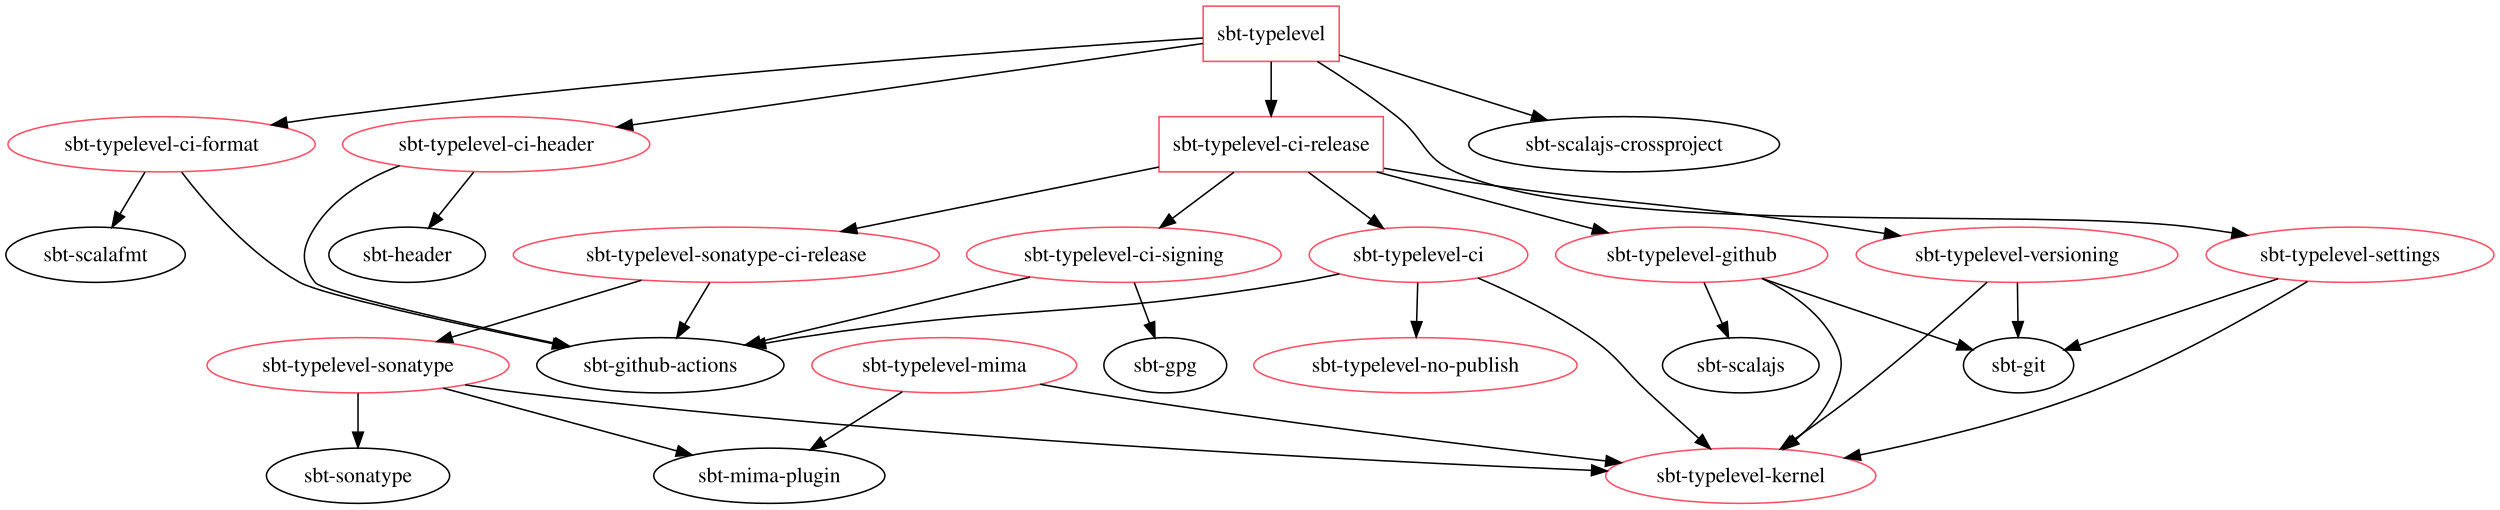
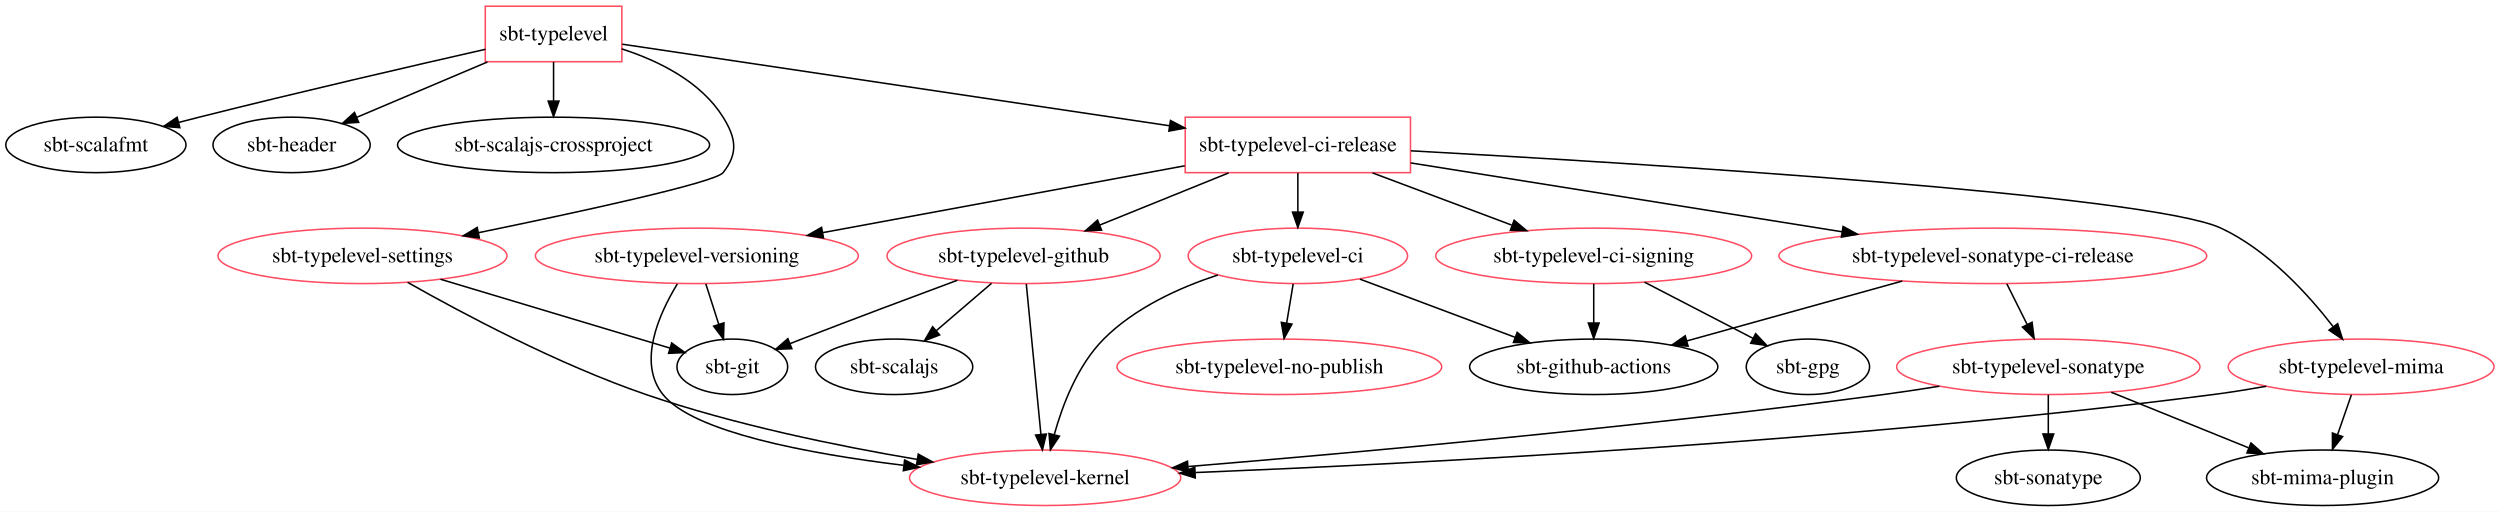
- <svg xmlns="http://www.w3.org/2000/svg" width="1629pt" height="332pt" viewBox="0.00 0.00 1628.87 332.00">
+ <svg xmlns="http://www.w3.org/2000/svg" width="1622pt" height="332pt" viewBox="0.00 0.00 1622.35 332.00">
  <g id="graph0" class="graph" transform="scale(1 1) rotate(0) translate(4 328)">
-     <polygon fill="#ffffff" stroke="transparent" points="-4,4 -4,-328 1624.865,-328 1624.865,4 -4,4" />
+     <polygon fill="#ffffff" stroke="transparent" points="-4,4 -4,-328 1618.354,-328 1618.354,4 -4,4" />
    <g id="node1" class="node">
-       <ellipse fill="none" stroke="#000000" cx="58.229" cy="-162" rx="58.459" ry="18" />
-       <text text-anchor="middle" x="58.229" y="-157.8" font-family="Times,serif" font-size="14.00" fill="#000000">sbt-scalafmt</text>
+       <ellipse fill="none" stroke="#000000" cx="58.229" cy="-234" rx="58.459" ry="18" />
+       <text text-anchor="middle" x="58.229" y="-229.8" font-family="Times,serif" font-size="14.00" fill="#000000">sbt-scalafmt</text>
    </g>
    <g id="node2" class="node">
-       <ellipse fill="none" stroke="#000000" cx="426.229" cy="-90" rx="80.537" ry="18" />
-       <text text-anchor="middle" x="426.229" y="-85.8" font-family="Times,serif" font-size="14.00" fill="#000000">sbt-github-actions</text>
+       <ellipse fill="none" stroke="#000000" cx="1030.229" cy="-90" rx="80.537" ry="18" />
+       <text text-anchor="middle" x="1030.229" y="-85.8" font-family="Times,serif" font-size="14.00" fill="#000000">sbt-github-actions</text>
    </g>
    <g id="node3" class="node">
-       <ellipse fill="none" stroke="#000000" cx="1311.229" cy="-90" rx="35.931" ry="18" />
-       <text text-anchor="middle" x="1311.229" y="-85.8" font-family="Times,serif" font-size="14.00" fill="#000000">sbt-git</text>
+       <ellipse fill="none" stroke="#000000" cx="471.229" cy="-90" rx="35.931" ry="18" />
+       <text text-anchor="middle" x="471.229" y="-85.8" font-family="Times,serif" font-size="14.00" fill="#000000">sbt-git</text>
    </g>
    <g id="node4" class="node">
-       <ellipse fill="none" stroke="#000000" cx="755.229" cy="-90" rx="40.009" ry="18" />
-       <text text-anchor="middle" x="755.229" y="-85.8" font-family="Times,serif" font-size="14.00" fill="#000000">sbt-gpg</text>
+       <ellipse fill="none" stroke="#000000" cx="1169.229" cy="-90" rx="40.009" ry="18" />
+       <text text-anchor="middle" x="1169.229" y="-85.8" font-family="Times,serif" font-size="14.00" fill="#000000">sbt-gpg</text>
    </g>
    <g id="node5" class="node">
-       <ellipse fill="none" stroke="#000000" cx="261.229" cy="-162" rx="51.003" ry="18" />
-       <text text-anchor="middle" x="261.229" y="-157.8" font-family="Times,serif" font-size="14.00" fill="#000000">sbt-header</text>
+       <ellipse fill="none" stroke="#000000" cx="185.229" cy="-234" rx="51.003" ry="18" />
+       <text text-anchor="middle" x="185.229" y="-229.8" font-family="Times,serif" font-size="14.00" fill="#000000">sbt-header</text>
    </g>
    <g id="node6" class="node">
-       <ellipse fill="none" stroke="#000000" cx="497.229" cy="-18" rx="75.32" ry="18" />
-       <text text-anchor="middle" x="497.229" y="-13.8" font-family="Times,serif" font-size="14.00" fill="#000000">sbt-mima-plugin</text>
+       <ellipse fill="none" stroke="#000000" cx="1503.229" cy="-18" rx="75.32" ry="18" />
+       <text text-anchor="middle" x="1503.229" y="-13.8" font-family="Times,serif" font-size="14.00" fill="#000000">sbt-mima-plugin</text>
    </g>
    <g id="node7" class="node">
-       <ellipse fill="none" stroke="#000000" cx="229.229" cy="-18" rx="59.692" ry="18" />
-       <text text-anchor="middle" x="229.229" y="-13.8" font-family="Times,serif" font-size="14.00" fill="#000000">sbt-sonatype</text>
+       <ellipse fill="none" stroke="#000000" cx="1325.229" cy="-18" rx="59.692" ry="18" />
+       <text text-anchor="middle" x="1325.229" y="-13.8" font-family="Times,serif" font-size="14.00" fill="#000000">sbt-sonatype</text>
    </g>
    <g id="node8" class="node">
-       <ellipse fill="none" stroke="#000000" cx="1130.229" cy="-90" rx="51.017" ry="18" />
-       <text text-anchor="middle" x="1130.229" y="-85.8" font-family="Times,serif" font-size="14.00" fill="#000000">sbt-scalajs</text>
+       <ellipse fill="none" stroke="#000000" cx="576.229" cy="-90" rx="51.017" ry="18" />
+       <text text-anchor="middle" x="576.229" y="-85.8" font-family="Times,serif" font-size="14.00" fill="#000000">sbt-scalajs</text>
    </g>
    <g id="node9" class="node">
-       <ellipse fill="none" stroke="#000000" cx="1054.229" cy="-234" rx="101.252" ry="18" />
-       <text text-anchor="middle" x="1054.229" y="-229.8" font-family="Times,serif" font-size="14.00" fill="#000000">sbt-scalajs-crossproject</text>
+       <ellipse fill="none" stroke="#000000" cx="355.229" cy="-234" rx="101.252" ry="18" />
+       <text text-anchor="middle" x="355.229" y="-229.8" font-family="Times,serif" font-size="14.00" fill="#000000">sbt-scalajs-crossproject</text>
    </g>
    <g id="node10" class="node">
-       <ellipse fill="none" stroke="#ff4c61" cx="1130.229" cy="-18" rx="88.019" ry="18" />
-       <text text-anchor="middle" x="1130.229" y="-13.8" font-family="Times,serif" font-size="14.00" fill="#000000">sbt-typelevel-kernel</text>
+       <ellipse fill="none" stroke="#ff4c61" cx="674.229" cy="-18" rx="88.019" ry="18" />
+       <text text-anchor="middle" x="674.229" y="-13.8" font-family="Times,serif" font-size="14.00" fill="#000000">sbt-typelevel-kernel</text>
    </g>
    <g id="node11" class="node">
-       <ellipse fill="none" stroke="#ff4c61" cx="918.229" cy="-90" rx="105.378" ry="18" />
-       <text text-anchor="middle" x="918.229" y="-85.8" font-family="Times,serif" font-size="14.00" fill="#000000">sbt-typelevel-no-publish</text>
+       <ellipse fill="none" stroke="#ff4c61" cx="826.229" cy="-90" rx="105.378" ry="18" />
+       <text text-anchor="middle" x="826.229" y="-85.8" font-family="Times,serif" font-size="14.00" fill="#000000">sbt-typelevel-no-publish</text>
    </g>
    <g id="node12" class="node">
-       <ellipse fill="none" stroke="#ff4c61" cx="1527.229" cy="-162" rx="93.773" ry="18" />
-       <text text-anchor="middle" x="1527.229" y="-157.8" font-family="Times,serif" font-size="14.00" fill="#000000">sbt-typelevel-settings</text>
+       <ellipse fill="none" stroke="#ff4c61" cx="231.229" cy="-162" rx="93.773" ry="18" />
+       <text text-anchor="middle" x="231.229" y="-157.8" font-family="Times,serif" font-size="14.00" fill="#000000">sbt-typelevel-settings</text>
    </g>
    <g id="edge2" class="edge">
-       <path fill="none" stroke="#000000" d="M1480.36,-146.377C1441.686,-133.486 1387.418,-115.396 1350.875,-103.215" />
-       <polygon fill="#000000" stroke="#000000" points="1351.66,-99.788 1341.066,-99.946 1349.446,-106.428 1351.66,-99.788" />
+       <path fill="none" stroke="#000000" d="M281.834,-146.819C326.174,-133.517 389.774,-114.436 430.795,-102.13" />
+       <polygon fill="#000000" stroke="#000000" points="431.885,-105.457 440.458,-99.231 429.874,-98.752 431.885,-105.457" />
    </g>
    <g id="edge1" class="edge">
-       <path fill="none" stroke="#000000" d="M1499.499,-144.615C1466.484,-124.586 1409.144,-91.888 1356.229,-72 1308.221,-53.956 1252.158,-40.516 1207.88,-31.558" />
-       <polygon fill="#000000" stroke="#000000" points="1208.536,-28.119 1198.045,-29.602 1207.17,-34.985 1208.536,-28.119" />
+       <path fill="none" stroke="#000000" d="M260.525,-144.812C296.033,-124.663 358.21,-91.545 415.229,-72 472.563,-52.347 539.604,-38.607 591.112,-29.906" />
+       <polygon fill="#000000" stroke="#000000" points="591.907,-33.322 601.199,-28.233 590.761,-26.416 591.907,-33.322" />
    </g>
    <g id="node13" class="node">
-       <ellipse fill="none" stroke="#ff4c61" cx="1098.229" cy="-162" rx="88.624" ry="18" />
-       <text text-anchor="middle" x="1098.229" y="-157.8" font-family="Times,serif" font-size="14.00" fill="#000000">sbt-typelevel-github</text>
+       <ellipse fill="none" stroke="#ff4c61" cx="660.229" cy="-162" rx="88.624" ry="18" />
+       <text text-anchor="middle" x="660.229" y="-157.8" font-family="Times,serif" font-size="14.00" fill="#000000">sbt-typelevel-github</text>
    </g>
    <g id="edge4" class="edge">
-       <path fill="none" stroke="#000000" d="M1143.923,-146.554C1181.912,-133.713 1235.426,-115.624 1271.62,-103.389" />
-       <polygon fill="#000000" stroke="#000000" points="1272.99,-106.621 1281.342,-100.103 1270.748,-99.989 1272.99,-106.621" />
+       <path fill="none" stroke="#000000" d="M617.29,-146.176C588.613,-135.539 550.088,-121.119 516.229,-108 513.74,-107.036 511.178,-106.034 508.597,-105.019" />
+       <polygon fill="#000000" stroke="#000000" points="509.864,-101.756 499.277,-101.329 507.286,-108.265 509.864,-101.756" />
    </g>
    <g id="edge5" class="edge">
-       <path fill="none" stroke="#000000" d="M1106.304,-143.831C1109.894,-135.755 1114.195,-126.076 1118.155,-117.167" />
-       <polygon fill="#000000" stroke="#000000" points="1121.404,-118.473 1122.267,-107.913 1115.008,-115.63 1121.404,-118.473" />
+       <path fill="none" stroke="#000000" d="M639.465,-144.202C628.649,-134.931 615.283,-123.475 603.63,-113.487" />
+       <polygon fill="#000000" stroke="#000000" points="605.759,-110.701 595.889,-106.851 601.203,-116.016 605.759,-110.701" />
    </g>
    <g id="edge3" class="edge">
-       <path fill="none" stroke="#000000" d="M1144.474,-146.362C1162.031,-137.909 1180.198,-125.519 1190.229,-108 1198.179,-94.115 1196.738,-86.616 1190.229,-72 1184.965,-60.181 1175.695,-49.864 1165.993,-41.502" />
-       <polygon fill="#000000" stroke="#000000" points="1168.173,-38.764 1158.187,-35.224 1163.786,-44.219 1168.173,-38.764" />
+       <path fill="none" stroke="#000000" d="M662.002,-143.762C664.39,-119.201 668.663,-75.247 671.472,-46.354" />
+       <polygon fill="#000000" stroke="#000000" points="674.986,-46.381 672.47,-36.09 668.019,-45.704 674.986,-46.381" />
    </g>
    <g id="node14" class="node">
-       <ellipse fill="none" stroke="#ff4c61" cx="1310.229" cy="-162" rx="104.794" ry="18" />
-       <text text-anchor="middle" x="1310.229" y="-157.8" font-family="Times,serif" font-size="14.00" fill="#000000">sbt-typelevel-versioning</text>
+       <ellipse fill="none" stroke="#ff4c61" cx="448.229" cy="-162" rx="104.794" ry="18" />
+       <text text-anchor="middle" x="448.229" y="-157.8" font-family="Times,serif" font-size="14.00" fill="#000000">sbt-typelevel-versioning</text>
    </g>
    <g id="edge7" class="edge">
-       <path fill="none" stroke="#000000" d="M1310.481,-143.831C1310.588,-136.131 1310.716,-126.974 1310.834,-118.417" />
-       <polygon fill="#000000" stroke="#000000" points="1314.334,-118.461 1310.973,-108.413 1307.335,-118.364 1314.334,-118.461" />
+       <path fill="none" stroke="#000000" d="M454.033,-143.831C456.586,-135.841 459.639,-126.282 462.46,-117.451" />
+       <polygon fill="#000000" stroke="#000000" points="465.798,-118.504 465.507,-107.913 459.13,-116.374 465.798,-118.504" />
    </g>
    <g id="edge6" class="edge">
-       <path fill="none" stroke="#000000" d="M1290.767,-144.169C1270.22,-125.582 1236.655,-95.886 1206.229,-72 1192.861,-61.505 1177.674,-50.535 1164.408,-41.245" />
-       <polygon fill="#000000" stroke="#000000" points="1166.216,-38.239 1156.007,-35.405 1162.22,-43.987 1166.216,-38.239" />
+       <path fill="none" stroke="#000000" d="M435.554,-143.803C423.53,-124.081 409.578,-92.667 426.229,-72 445.87,-47.622 520.109,-33.67 582.287,-26.08" />
+       <polygon fill="#000000" stroke="#000000" points="583.026,-29.517 592.548,-24.871 582.207,-22.566 583.026,-29.517" />
    </g>
    <g id="node15" class="node">
-       <ellipse fill="none" stroke="#ff4c61" cx="611.229" cy="-90" rx="86.25" ry="18" />
-       <text text-anchor="middle" x="611.229" y="-85.8" font-family="Times,serif" font-size="14.00" fill="#000000">sbt-typelevel-mima</text>
+       <ellipse fill="none" stroke="#ff4c61" cx="1528.229" cy="-90" rx="86.25" ry="18" />
+       <text text-anchor="middle" x="1528.229" y="-85.8" font-family="Times,serif" font-size="14.00" fill="#000000">sbt-typelevel-mima</text>
    </g>
    <g id="edge9" class="edge">
-       <path fill="none" stroke="#000000" d="M583.923,-72.754C568.583,-63.066 549.263,-50.864 532.756,-40.438" />
-       <polygon fill="#000000" stroke="#000000" points="534.243,-37.237 523.919,-34.857 530.505,-43.156 534.243,-37.237" />
+       <path fill="none" stroke="#000000" d="M1521.92,-71.831C1519.217,-64.046 1515.997,-54.773 1512.998,-46.135" />
+       <polygon fill="#000000" stroke="#000000" points="1516.209,-44.712 1509.622,-36.413 1509.596,-47.008 1516.209,-44.712" />
    </g>
    <g id="edge8" class="edge">
-       <path fill="none" stroke="#000000" d="M673.734,-77.6C684.55,-75.613 695.701,-73.666 706.229,-72 822.029,-53.673 956.392,-37.399 1042.298,-27.625" />
-       <polygon fill="#000000" stroke="#000000" points="1042.728,-31.099 1052.27,-26.495 1041.939,-24.143 1042.728,-31.099" />
+       <path fill="none" stroke="#000000" d="M1466.682,-77.383C1455.264,-75.35 1443.413,-73.442 1432.229,-72 1196.154,-41.56 916.34,-27.205 771.695,-21.381" />
+       <polygon fill="#000000" stroke="#000000" points="771.648,-17.877 761.517,-20.977 771.37,-24.871 771.648,-17.877" />
    </g>
    <g id="node16" class="node">
-       <ellipse fill="none" stroke="#ff4c61" cx="229.229" cy="-90" rx="98.414" ry="18" />
-       <text text-anchor="middle" x="229.229" y="-85.8" font-family="Times,serif" font-size="14.00" fill="#000000">sbt-typelevel-sonatype</text>
+       <ellipse fill="none" stroke="#ff4c61" cx="1325.229" cy="-90" rx="98.414" ry="18" />
+       <text text-anchor="middle" x="1325.229" y="-85.8" font-family="Times,serif" font-size="14.00" fill="#000000">sbt-typelevel-sonatype</text>
    </g>
    <g id="edge12" class="edge">
-       <path fill="none" stroke="#000000" d="M284.759,-75.082C329.181,-63.147 391.368,-46.44 436.988,-34.184" />
-       <polygon fill="#000000" stroke="#000000" points="438,-37.537 446.749,-31.562 436.183,-30.776 438,-37.537" />
+       <path fill="none" stroke="#000000" d="M1366.066,-73.482C1392.6,-62.749 1427.308,-48.709 1455.171,-37.439" />
+       <polygon fill="#000000" stroke="#000000" points="1456.758,-40.573 1464.716,-33.578 1454.133,-34.084 1456.758,-40.573" />
    </g>
    <g id="edge11" class="edge">
-       <path fill="none" stroke="#000000" d="M229.229,-71.831C229.229,-64.131 229.229,-54.974 229.229,-46.417" />
-       <polygon fill="#000000" stroke="#000000" points="232.729,-46.413 229.229,-36.413 225.729,-46.413 232.729,-46.413" />
+       <path fill="none" stroke="#000000" d="M1325.229,-71.831C1325.229,-64.131 1325.229,-54.974 1325.229,-46.417" />
+       <polygon fill="#000000" stroke="#000000" points="1328.729,-46.413 1325.229,-36.413 1321.729,-46.413 1328.729,-46.413" />
    </g>
    <g id="edge10" class="edge">
-       <path fill="none" stroke="#000000" d="M299.018,-77.239C311.384,-75.27 324.162,-73.422 336.229,-72 586.39,-42.525 882.931,-27.645 1032.921,-21.52" />
-       <polygon fill="#000000" stroke="#000000" points="1033.175,-25.013 1043.026,-21.112 1032.893,-18.019 1033.175,-25.013" />
+       <path fill="none" stroke="#000000" d="M1254.537,-77.413C1242.446,-75.46 1229.992,-73.571 1218.229,-72 1060.341,-50.908 875.655,-34.262 767.173,-25.298" />
+       <polygon fill="#000000" stroke="#000000" points="767.169,-21.786 756.916,-24.454 766.595,-28.762 767.169,-21.786" />
    </g>
    <g id="node17" class="node">
-       <ellipse fill="none" stroke="#ff4c61" cx="728.229" cy="-162" rx="102.505" ry="18" />
-       <text text-anchor="middle" x="728.229" y="-157.8" font-family="Times,serif" font-size="14.00" fill="#000000">sbt-typelevel-ci-signing</text>
+       <ellipse fill="none" stroke="#ff4c61" cx="1030.229" cy="-162" rx="102.505" ry="18" />
+       <text text-anchor="middle" x="1030.229" y="-157.8" font-family="Times,serif" font-size="14.00" fill="#000000">sbt-typelevel-ci-signing</text>
    </g>
    <g id="edge13" class="edge">
-       <path fill="none" stroke="#000000" d="M667.115,-147.43C616.029,-135.25 543.364,-117.926 491.223,-105.495" />
-       <polygon fill="#000000" stroke="#000000" points="491.948,-102.07 481.409,-103.156 490.325,-108.879 491.948,-102.07" />
+       <path fill="none" stroke="#000000" d="M1030.229,-143.831C1030.229,-136.131 1030.229,-126.974 1030.229,-118.417" />
+       <polygon fill="#000000" stroke="#000000" points="1033.729,-118.413 1030.229,-108.413 1026.729,-118.413 1033.729,-118.413" />
    </g>
    <g id="edge14" class="edge">
-       <path fill="none" stroke="#000000" d="M735.042,-143.831C738.039,-135.841 741.623,-126.282 744.935,-117.451" />
-       <polygon fill="#000000" stroke="#000000" points="748.277,-118.506 748.511,-107.913 741.723,-116.048 748.277,-118.506" />
+       <path fill="none" stroke="#000000" d="M1063.17,-144.937C1084.384,-133.948 1111.952,-119.669 1133.664,-108.422" />
+       <polygon fill="#000000" stroke="#000000" points="1135.305,-111.514 1142.575,-103.806 1132.086,-105.298 1135.305,-111.514" />
    </g>
    <g id="node18" class="node">
-       <ellipse fill="none" stroke="#ff4c61" cx="469.229" cy="-162" rx="138.816" ry="18" />
-       <text text-anchor="middle" x="469.229" y="-157.8" font-family="Times,serif" font-size="14.00" fill="#000000">sbt-typelevel-sonatype-ci-release</text>
+       <ellipse fill="none" stroke="#ff4c61" cx="1289.229" cy="-162" rx="138.816" ry="18" />
+       <text text-anchor="middle" x="1289.229" y="-157.8" font-family="Times,serif" font-size="14.00" fill="#000000">sbt-typelevel-sonatype-ci-release</text>
    </g>
    <g id="edge16" class="edge">
-       <path fill="none" stroke="#000000" d="M458.378,-143.831C453.452,-135.583 447.528,-125.663 442.115,-116.599" />
-       <polygon fill="#000000" stroke="#000000" points="445.06,-114.704 436.927,-107.913 439.05,-118.293 445.06,-114.704" />
+       <path fill="none" stroke="#000000" d="M1230.458,-145.662C1188.73,-134.062 1132.868,-118.533 1090.752,-106.825" />
+       <polygon fill="#000000" stroke="#000000" points="1091.474,-103.393 1080.902,-104.087 1089.599,-110.137 1091.474,-103.393" />
    </g>
    <g id="edge15" class="edge">
-       <path fill="none" stroke="#000000" d="M413.867,-145.391C377.014,-134.336 328.569,-119.802 290.549,-108.396" />
-       <polygon fill="#000000" stroke="#000000" points="291.206,-104.939 280.622,-105.418 289.194,-111.644 291.206,-104.939" />
+       <path fill="none" stroke="#000000" d="M1298.313,-143.831C1302.291,-135.877 1307.044,-126.369 1311.443,-117.572" />
+       <polygon fill="#000000" stroke="#000000" points="1314.681,-118.923 1316.022,-108.413 1308.42,-115.792 1314.681,-118.923" />
    </g>
    <g id="node19" class="node">
-       <ellipse fill="none" stroke="#ff4c61" cx="920.229" cy="-162" rx="71.202" ry="18" />
-       <text text-anchor="middle" x="920.229" y="-157.8" font-family="Times,serif" font-size="14.00" fill="#000000">sbt-typelevel-ci</text>
+       <ellipse fill="none" stroke="#ff4c61" cx="838.229" cy="-162" rx="71.202" ry="18" />
+       <text text-anchor="middle" x="838.229" y="-157.8" font-family="Times,serif" font-size="14.00" fill="#000000">sbt-typelevel-ci</text>
    </g>
    <g id="edge19" class="edge">
-       <path fill="none" stroke="#000000" d="M868.753,-149.538C859.302,-147.501 849.496,-145.552 840.229,-144 697.334,-120.061 659.4,-130.228 516.229,-108 509.193,-106.908 501.87,-105.648 494.576,-104.313" />
-       <polygon fill="#000000" stroke="#000000" points="495.151,-100.86 484.677,-102.454 493.86,-107.74 495.151,-100.86" />
+       <path fill="none" stroke="#000000" d="M878.479,-146.906C907.777,-135.92 947.676,-120.957 979.21,-109.132" />
+       <polygon fill="#000000" stroke="#000000" points="980.572,-112.359 988.706,-105.571 978.114,-105.805 980.572,-112.359" />
    </g>
    <g id="edge17" class="edge">
-       <path fill="none" stroke="#000000" d="M958.909,-146.878C981.265,-137.294 1009.395,-123.75 1032.229,-108 1051.38,-94.791 1053.137,-87.783 1070.229,-72 1080.813,-62.227 1092.572,-51.595 1102.855,-42.371" />
-       <polygon fill="#000000" stroke="#000000" points="1105.27,-44.906 1110.387,-35.628 1100.602,-39.69 1105.27,-44.906" />
+       <path fill="none" stroke="#000000" d="M786.383,-149.616C761.313,-141.379 732.369,-128.249 712.229,-108 695.399,-91.079 685.59,-65.569 680.168,-46.024" />
+       <polygon fill="#000000" stroke="#000000" points="683.513,-44.976 677.655,-36.148 676.729,-46.702 683.513,-44.976" />
    </g>
    <g id="edge18" class="edge">
-       <path fill="none" stroke="#000000" d="M919.724,-143.831C919.51,-136.131 919.256,-126.974 919.018,-118.417" />
-       <polygon fill="#000000" stroke="#000000" points="922.517,-118.312 918.74,-108.413 915.52,-118.507 922.517,-118.312" />
+       <path fill="none" stroke="#000000" d="M835.201,-143.831C833.918,-136.131 832.391,-126.974 830.965,-118.417" />
+       <polygon fill="#000000" stroke="#000000" points="834.394,-117.702 829.298,-108.413 827.49,-118.853 834.394,-117.702" />
    </g>
    <g id="node20" class="node">
-       <ellipse fill="none" stroke="#ff4c61" cx="101.229" cy="-234" rx="100.112" ry="18" />
-       <text text-anchor="middle" x="101.229" y="-229.8" font-family="Times,serif" font-size="14.00" fill="#000000">sbt-typelevel-ci-format</text>
+       <polygon fill="none" stroke="#ff4c61" points="911.322,-252 765.136,-252 765.136,-216 911.322,-216 911.322,-252" />
+       <text text-anchor="middle" x="838.229" y="-229.8" font-family="Times,serif" font-size="14.00" fill="#000000">sbt-typelevel-ci-release</text>
+     </g>
+     <g id="edge21" class="edge">
+       <path fill="none" stroke="#000000" d="M793.312,-215.831C767.812,-205.517 735.853,-192.59 709.645,-181.989" />
+       <polygon fill="#000000" stroke="#000000" points="710.856,-178.703 700.273,-178.197 708.231,-185.192 710.856,-178.703" />
+     </g>
+     <g id="edge22" class="edge">
+       <path fill="none" stroke="#000000" d="M764.873,-220.457C697.995,-208.111 599.333,-189.896 529.955,-177.088" />
+       <polygon fill="#000000" stroke="#000000" points="530.408,-173.612 519.938,-175.239 529.137,-180.496 530.408,-173.612" />
+     </g>
+     <g id="edge23" class="edge">
+       <path fill="none" stroke="#000000" d="M911.581,-230.17C1061.017,-221.964 1390.591,-201.666 1437.229,-180 1467.516,-165.93 1493.605,-137.361 1509.987,-116.166" />
+       <polygon fill="#000000" stroke="#000000" points="1512.998,-117.985 1516.191,-107.883 1507.395,-113.789 1512.998,-117.985" />
+     </g>
+     <g id="edge25" class="edge">
+       <path fill="none" stroke="#000000" d="M886.679,-215.831C914.205,-205.509 948.71,-192.57 976.991,-181.964" />
+       <polygon fill="#000000" stroke="#000000" points="978.579,-185.107 986.714,-178.318 976.121,-178.552 978.579,-185.107" />
+     </g>
+     <g id="edge24" class="edge">
+       <path fill="none" stroke="#000000" d="M911.442,-222.312C987.55,-210.162 1107.101,-191.076 1191.296,-177.635" />
+       <polygon fill="#000000" stroke="#000000" points="1192.06,-181.057 1201.383,-176.024 1190.956,-174.144 1192.06,-181.057" />
    </g>
    <g id="edge20" class="edge">
-       <path fill="none" stroke="#000000" d="M90.378,-215.831C85.452,-207.583 79.528,-197.663 74.115,-188.599" />
-       <polygon fill="#000000" stroke="#000000" points="77.06,-186.704 68.927,-179.913 71.05,-190.293 77.06,-186.704" />
-     </g>
-     <g id="edge21" class="edge">
-       <path fill="none" stroke="#000000" d="M114.309,-215.781C130.141,-195.122 158.751,-161.981 191.229,-144 205.721,-135.977 292.129,-117.231 355.983,-104.09" />
-       <polygon fill="#000000" stroke="#000000" points="356.93,-107.469 366.023,-102.032 355.524,-100.612 356.93,-107.469" />
+       <path fill="none" stroke="#000000" d="M838.229,-215.831C838.229,-208.131 838.229,-198.974 838.229,-190.417" />
+       <polygon fill="#000000" stroke="#000000" points="841.729,-190.413 838.229,-180.413 834.729,-190.413 841.729,-190.413" />
    </g>
    <g id="node21" class="node">
-       <ellipse fill="none" stroke="#ff4c61" cx="319.229" cy="-234" rx="100.095" ry="18" />
-       <text text-anchor="middle" x="319.229" y="-229.8" font-family="Times,serif" font-size="14.00" fill="#000000">sbt-typelevel-ci-header</text>
-     </g>
-     <g id="edge23" class="edge">
-       <path fill="none" stroke="#000000" d="M256.289,-219.997C235.109,-211.96 213.706,-199.432 201.229,-180 192.584,-166.537 191.323,-156.565 201.229,-144 206.202,-137.693 292.789,-118.188 357.068,-104.439" />
-       <polygon fill="#000000" stroke="#000000" points="358.126,-107.792 367.177,-102.284 356.667,-100.946 358.126,-107.792" />
-     </g>
-     <g id="edge22" class="edge">
-       <path fill="none" stroke="#000000" d="M304.593,-215.831C297.637,-207.196 289.206,-196.73 281.634,-187.33" />
-       <polygon fill="#000000" stroke="#000000" points="284.259,-185.01 275.26,-179.418 278.808,-189.401 284.259,-185.01" />
-     </g>
-     <g id="node22" class="node">
-       <polygon fill="none" stroke="#ff4c61" points="897.322,-252 751.136,-252 751.136,-216 897.322,-216 897.322,-252" />
-       <text text-anchor="middle" x="824.229" y="-229.8" font-family="Times,serif" font-size="14.00" fill="#000000">sbt-typelevel-ci-release</text>
-     </g>
-     <g id="edge25" class="edge">
-       <path fill="none" stroke="#000000" d="M893.017,-215.924C936.164,-204.586 991.43,-190.064 1033.736,-178.947" />
-       <polygon fill="#000000" stroke="#000000" points="1034.867,-182.269 1043.649,-176.342 1033.088,-175.499 1034.867,-182.269" />
+       <polygon fill="none" stroke="#ff4c61" points="399.541,-324 310.917,-324 310.917,-288 399.541,-288 399.541,-324" />
+       <text text-anchor="middle" x="355.229" y="-301.8" font-family="Times,serif" font-size="14.00" fill="#000000">sbt-typelevel</text>
+     </g>
+     <g id="edge28" class="edge">
+       <path fill="none" stroke="#000000" d="M311.035,-296.064C264.654,-285.533 189.666,-268.216 125.229,-252 120.907,-250.912 116.435,-249.763 111.947,-248.593" />
+       <polygon fill="#000000" stroke="#000000" points="112.707,-245.174 102.146,-246.013 110.925,-251.943 112.707,-245.174" />
+     </g>
+     <g id="edge29" class="edge">
+       <path fill="none" stroke="#000000" d="M312.331,-287.831C286.427,-276.86 253.543,-262.933 227.714,-251.994" />
+       <polygon fill="#000000" stroke="#000000" points="228.763,-248.637 218.189,-247.96 226.033,-255.083 228.763,-248.637" />
+     </g>
+     <g id="edge30" class="edge">
+       <path fill="none" stroke="#000000" d="M355.229,-287.831C355.229,-280.131 355.229,-270.974 355.229,-262.417" />
+       <polygon fill="#000000" stroke="#000000" points="358.729,-262.413 355.229,-252.413 351.729,-262.413 358.729,-262.413" />
    </g>
    <g id="edge26" class="edge">
-       <path fill="none" stroke="#000000" d="M897.725,-218.372C902.288,-217.533 906.817,-216.734 911.229,-216 1037.172,-195.05 1069.825,-197.958 1196.229,-180 1205.188,-178.727 1214.535,-177.343 1223.853,-175.927" />
-       <polygon fill="#000000" stroke="#000000" points="1224.579,-179.357 1233.933,-174.381 1223.518,-172.437 1224.579,-179.357" />
-     </g>
-     <g id="edge28" class="edge">
-       <path fill="none" stroke="#000000" d="M800.004,-215.831C787.884,-206.741 773.058,-195.622 760.034,-185.854" />
-       <polygon fill="#000000" stroke="#000000" points="761.882,-182.865 751.782,-179.665 757.682,-188.465 761.882,-182.865" />
+       <path fill="none" stroke="#000000" d="M399.428,-296.334C423.328,-288.612 450.828,-275.112 465.229,-252 473.69,-238.42 475.19,-228.521 465.229,-216 460.129,-209.589 373.078,-190.694 306.632,-177.061" />
+       <polygon fill="#000000" stroke="#000000" points="307.075,-173.579 296.576,-175.006 305.673,-180.438 307.075,-173.579" />
    </g>
    <g id="edge27" class="edge">
-       <path fill="none" stroke="#000000" d="M751.103,-219.169C693.807,-207.548 614.008,-191.364 553.936,-179.18" />
-       <polygon fill="#000000" stroke="#000000" points="554.59,-175.741 544.093,-177.184 553.198,-182.602 554.59,-175.741" />
-     </g>
-     <g id="edge24" class="edge">
-       <path fill="none" stroke="#000000" d="M848.454,-215.831C860.756,-206.605 875.846,-195.287 889.01,-185.414" />
-       <polygon fill="#000000" stroke="#000000" points="891.434,-187.971 897.334,-179.172 887.234,-182.371 891.434,-187.971" />
-     </g>
-     <g id="node23" class="node">
-       <polygon fill="none" stroke="#ff4c61" points="868.541,-324 779.917,-324 779.917,-288 868.541,-288 868.541,-324" />
-       <text text-anchor="middle" x="824.229" y="-301.8" font-family="Times,serif" font-size="14.00" fill="#000000">sbt-typelevel</text>
-     </g>
-     <g id="edge33" class="edge">
-       <path fill="none" stroke="#000000" d="M868.575,-292.118C904.316,-280.929 954.923,-265.087 994.275,-252.768" />
-       <polygon fill="#000000" stroke="#000000" points="995.523,-256.045 1004.021,-249.717 993.432,-249.365 995.523,-256.045" />
-     </g>
-     <g id="edge29" class="edge">
-       <path fill="none" stroke="#000000" d="M854.327,-287.966C870.229,-278 889.8,-265.026 906.229,-252 924.459,-237.546 922.955,-225.414 944.229,-216 1042.046,-172.714 1318.083,-193.223 1424.229,-180 1432.736,-178.94 1441.61,-177.659 1450.426,-176.274" />
-       <polygon fill="#000000" stroke="#000000" points="1451.018,-179.724 1460.331,-174.672 1449.901,-172.813 1451.018,-179.724" />
-     </g>
-     <g id="edge31" class="edge">
-       <path fill="none" stroke="#000000" d="M779.802,-303.255C678.517,-296.741 422.824,-278.863 210.229,-252 201.356,-250.879 192.098,-249.569 182.891,-248.176" />
-       <polygon fill="#000000" stroke="#000000" points="183.357,-244.707 172.94,-246.637 182.288,-251.624 183.357,-244.707" />
-     </g>
-     <g id="edge32" class="edge">
-       <path fill="none" stroke="#000000" d="M779.856,-299.674C696.884,-287.844 516.817,-262.171 408.023,-246.66" />
-       <polygon fill="#000000" stroke="#000000" points="408.441,-243.184 398.047,-245.237 407.453,-250.114 408.441,-243.184" />
-     </g>
-     <g id="edge30" class="edge">
-       <path fill="none" stroke="#000000" d="M824.229,-287.831C824.229,-280.131 824.229,-270.974 824.229,-262.417" />
-       <polygon fill="#000000" stroke="#000000" points="827.729,-262.413 824.229,-252.413 820.729,-262.413 827.729,-262.413" />
+       <path fill="none" stroke="#000000" d="M399.803,-299.356C480.489,-287.328 651.918,-261.773 754.885,-246.424" />
+       <polygon fill="#000000" stroke="#000000" points="755.563,-249.862 764.937,-244.925 754.531,-242.938 755.563,-249.862" />
    </g>
  </g>
</svg>
